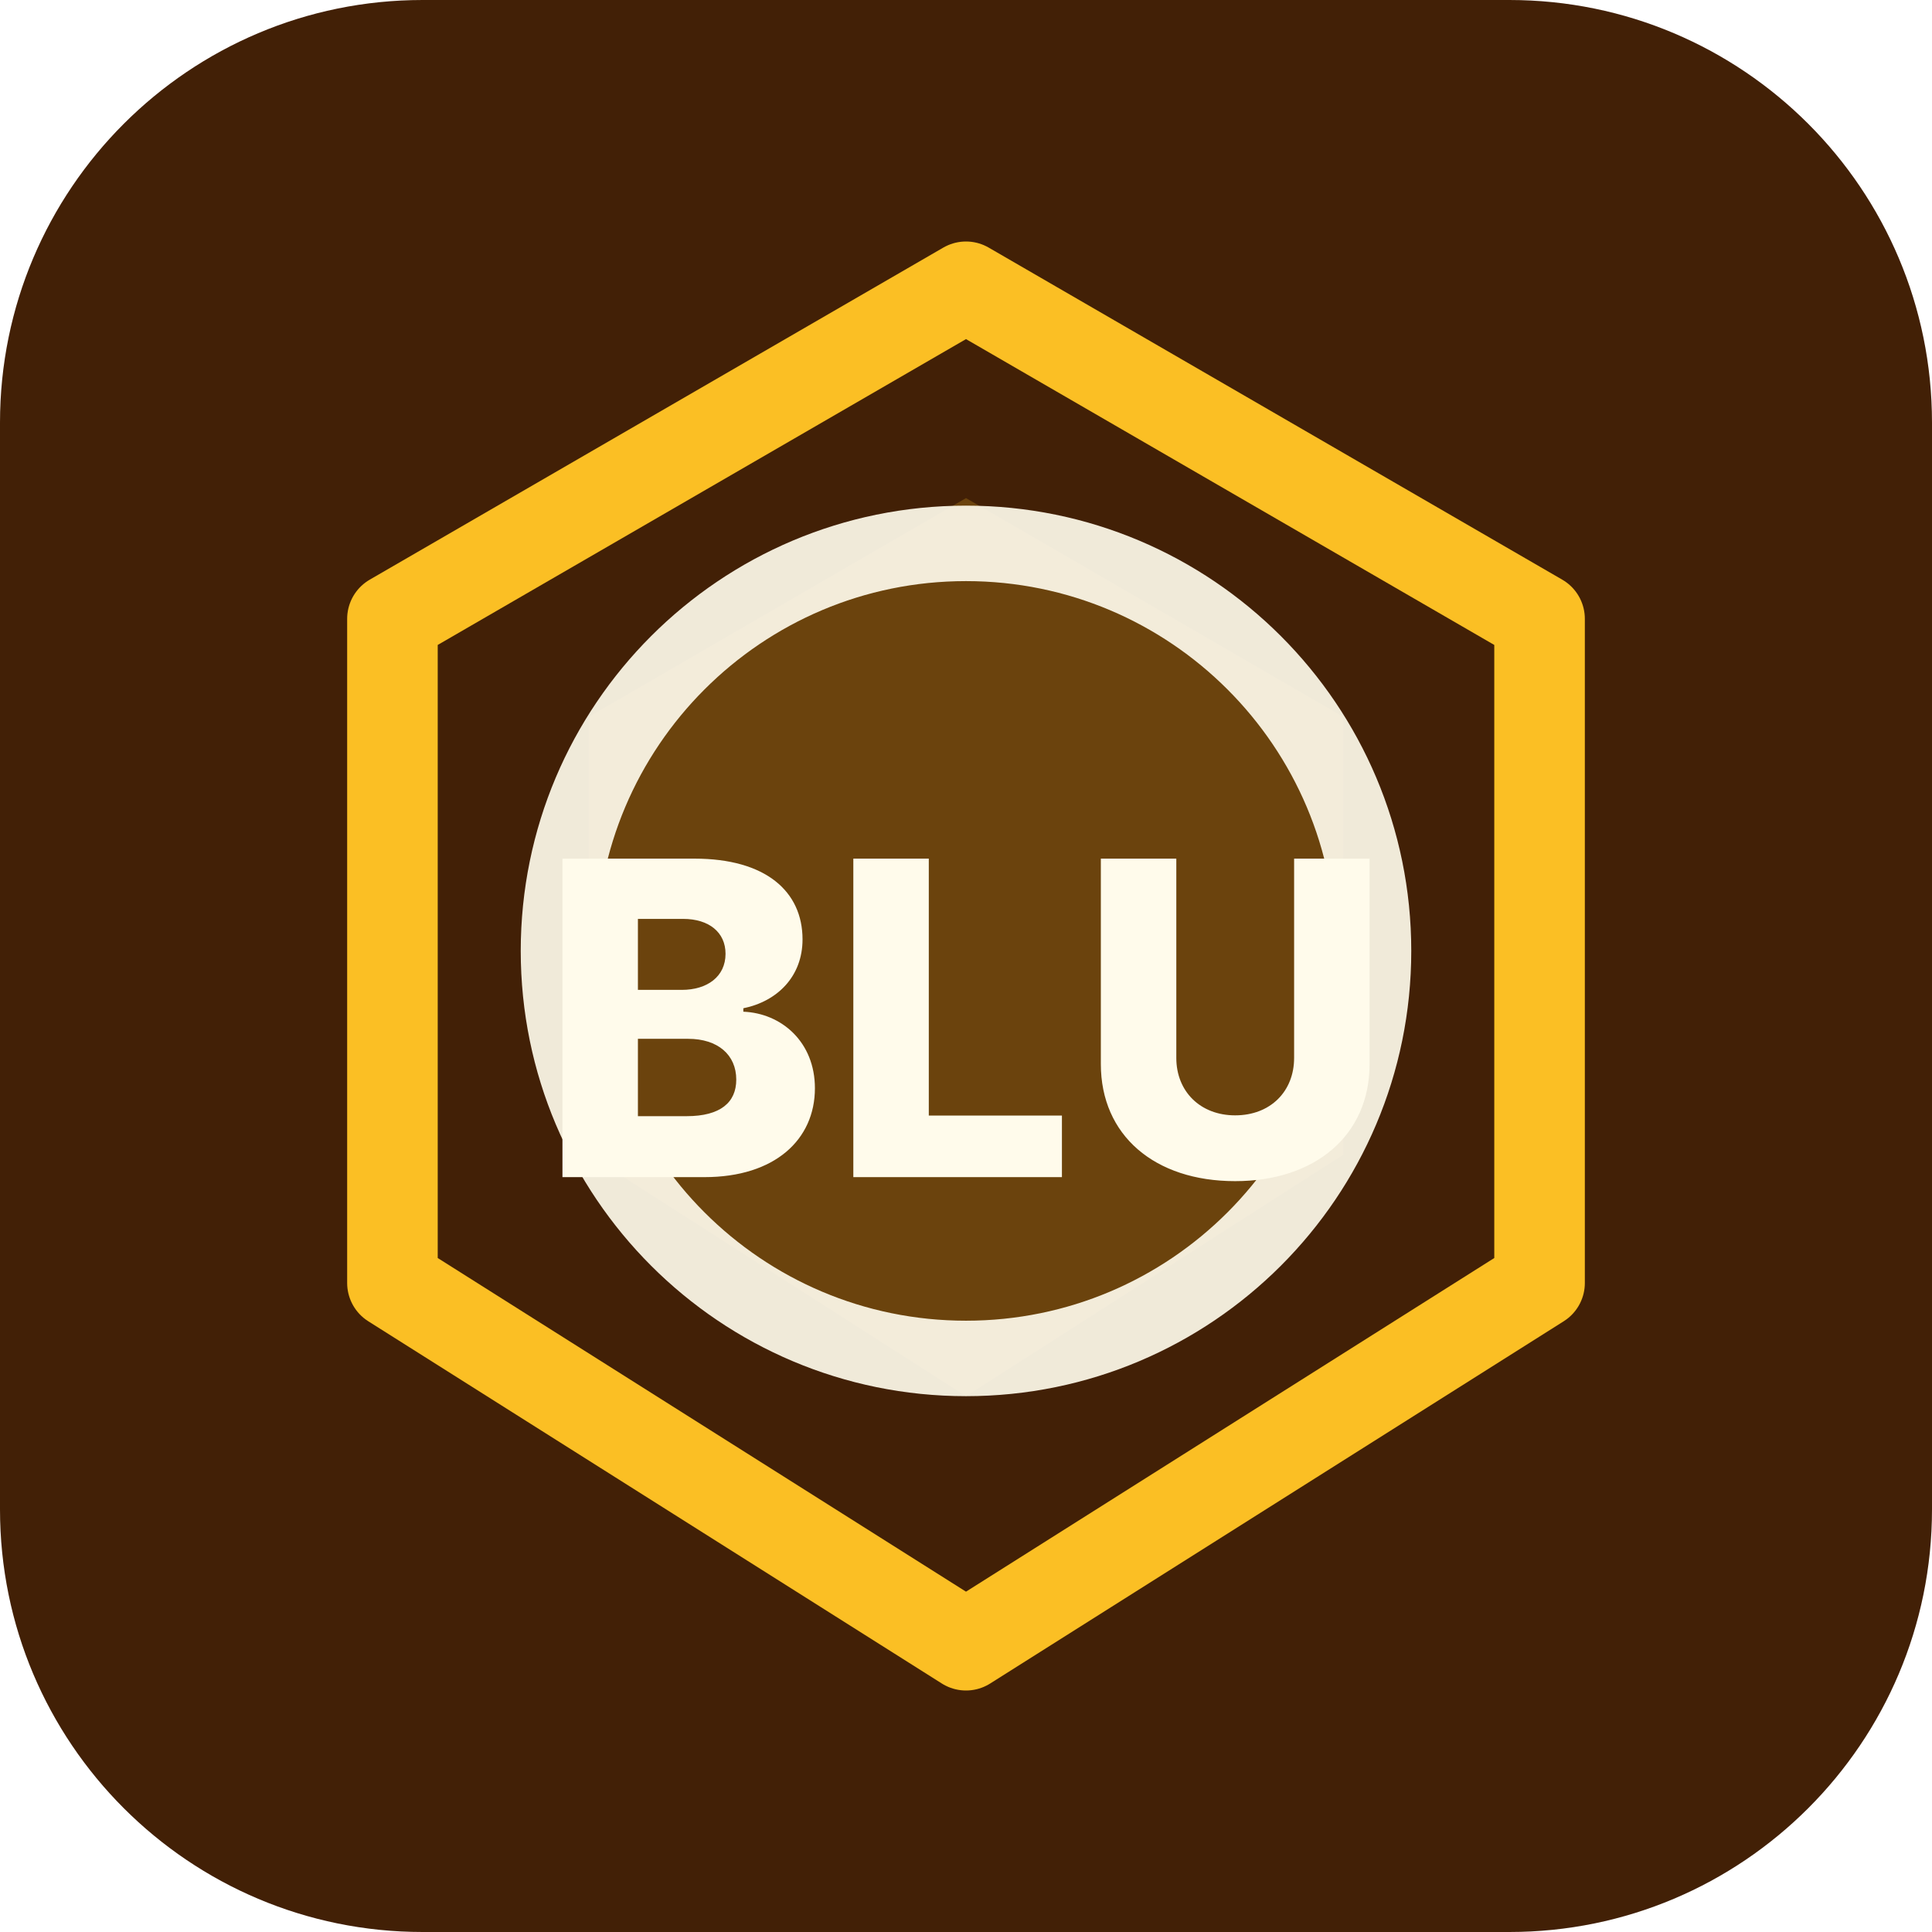
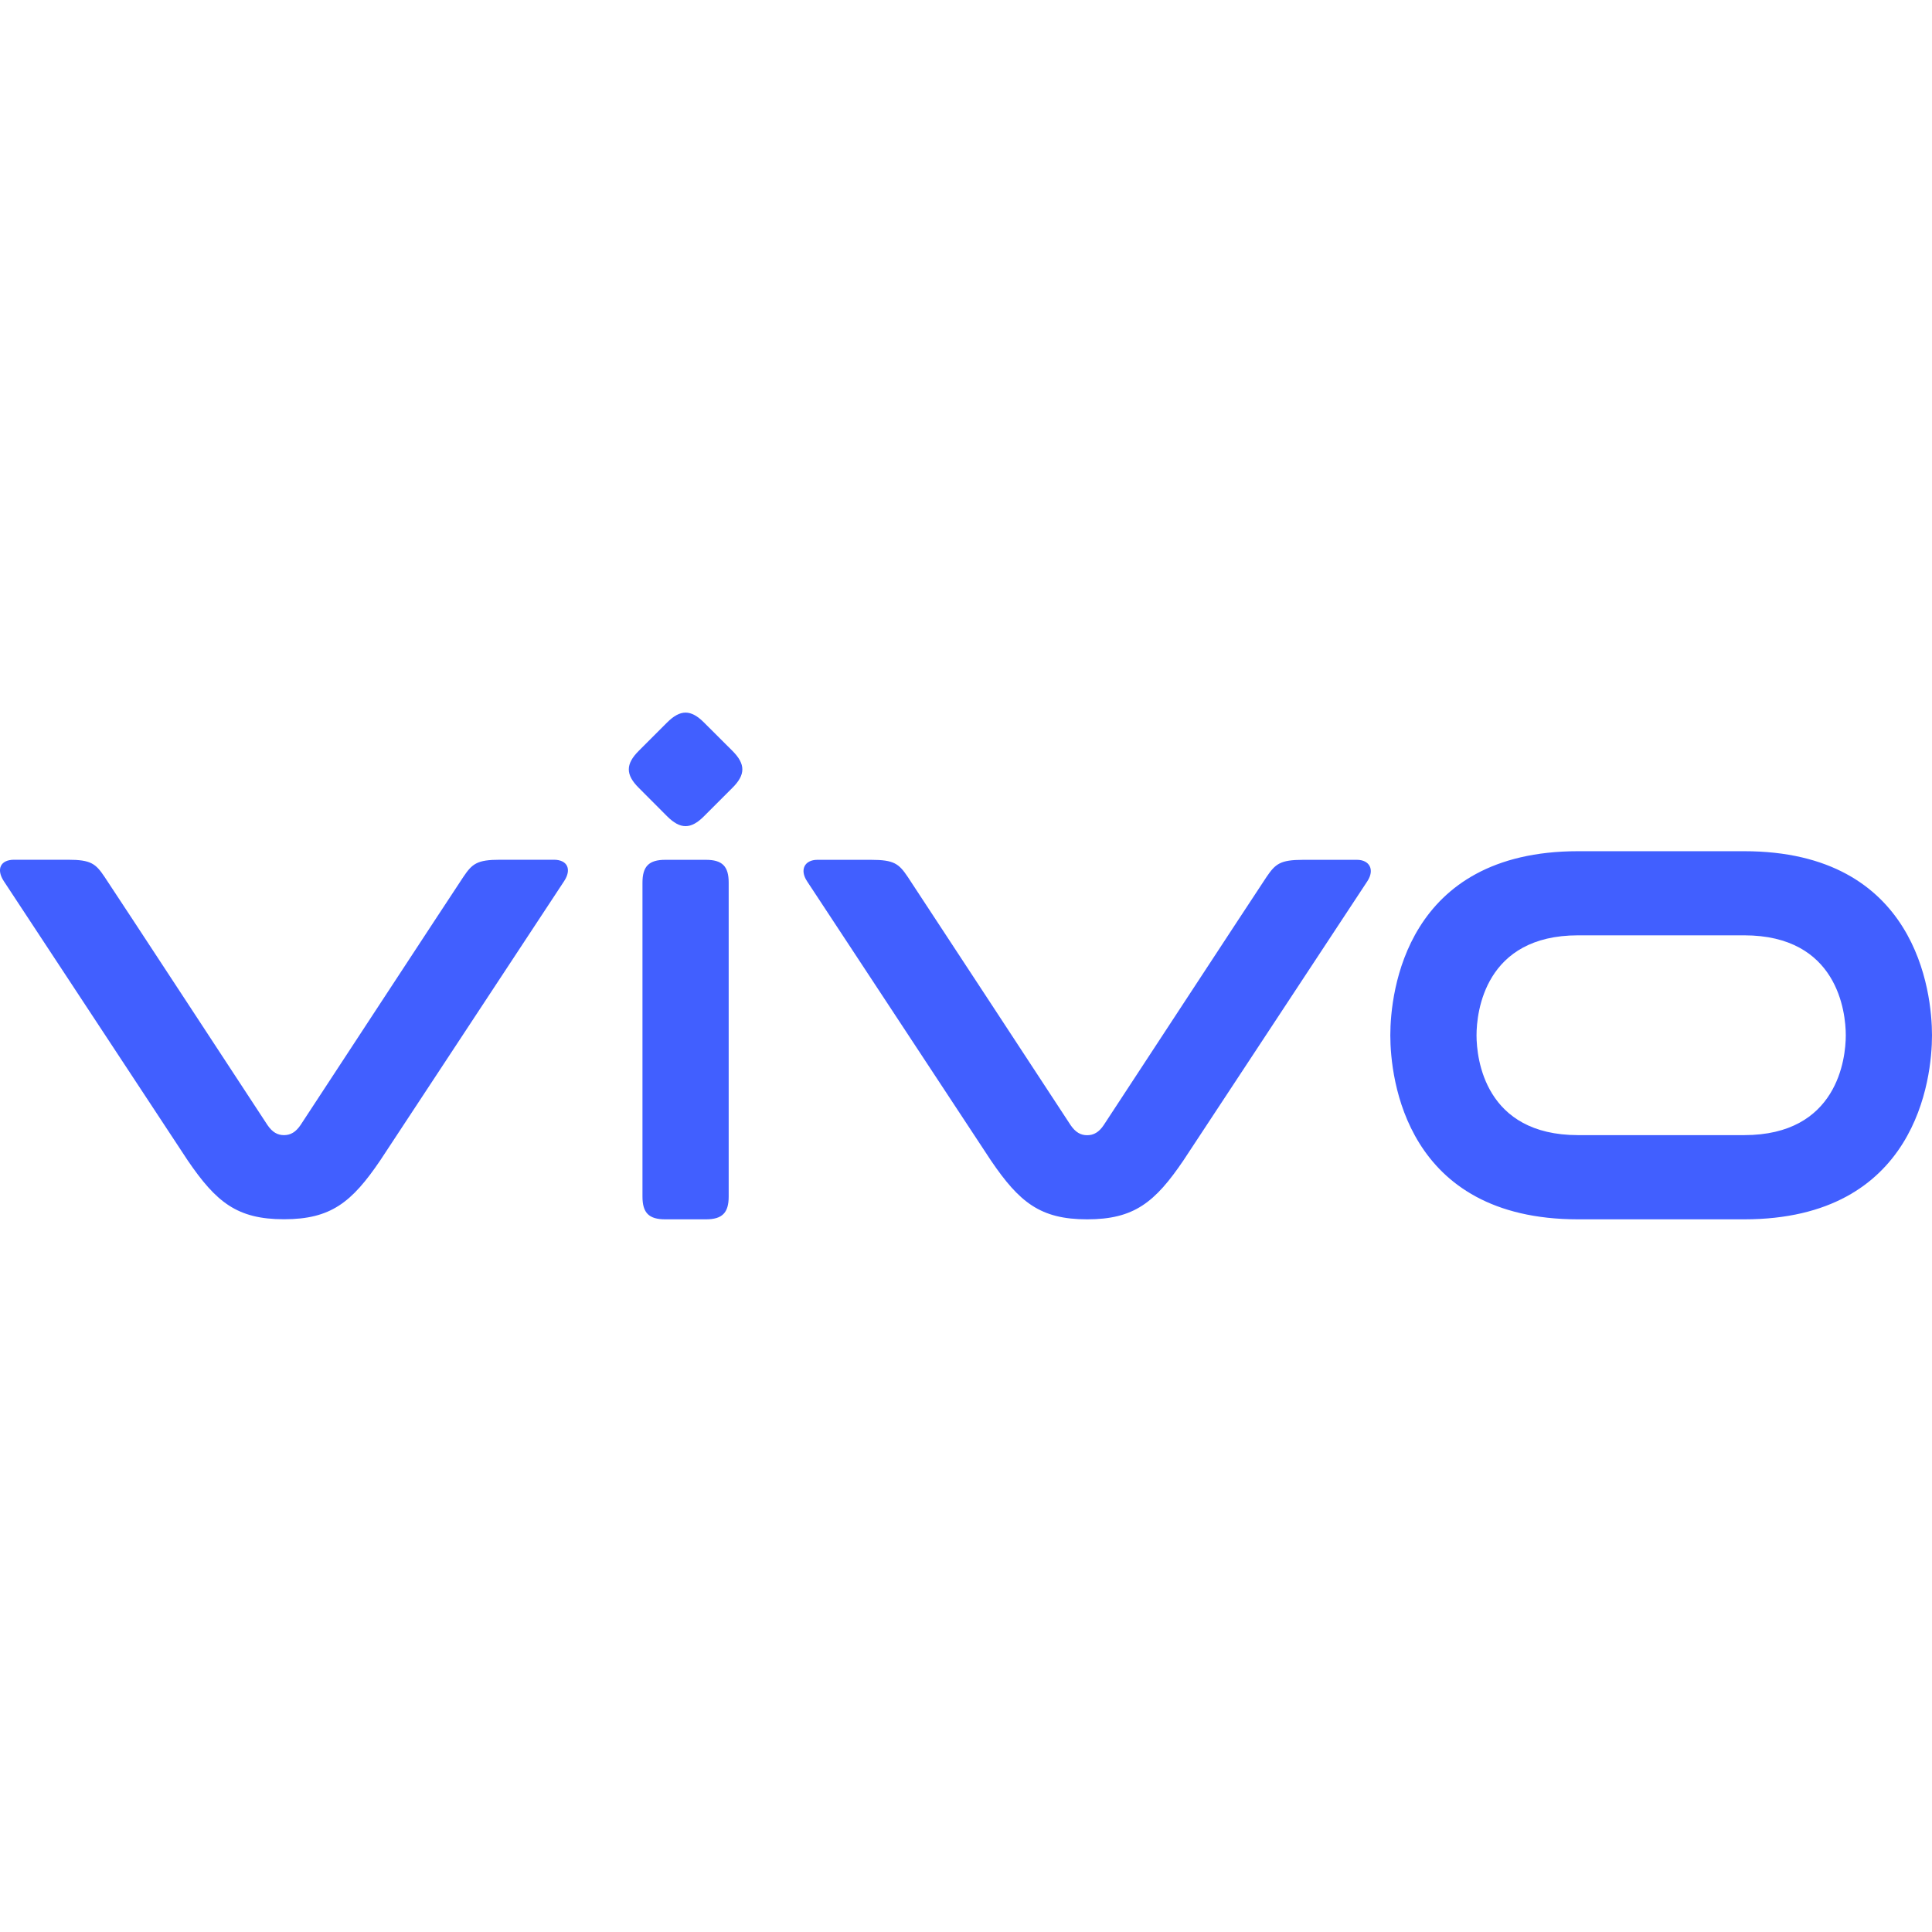
- <svg xmlns="http://www.w3.org/2000/svg" viewBox="0 0 256 256" role="img" aria-label="vivo BlueLM icon">
-   <rect width="256" height="256" rx="56" fill="#422006" />
-   <path d="M128 38 204 82v88l-76 48-76-48V82l76-44Z" fill="none" stroke="#FBBF24" stroke-width="12" stroke-linejoin="round" />
-   <path d="M128 66 178 95v58l-50 32-50-32V95l50-29Z" fill="#FBBF24" opacity=".22" />
-   <circle cx="128" cy="126" r="54" fill="none" stroke="#FFFBEB" stroke-width="10" opacity=".92" />
-   <text x="128" y="134" text-anchor="middle" dominant-baseline="middle" fill="#FFFBEB" font-family="Inter, Arial, sans-serif" font-size="58" font-weight="800" letter-spacing="0">BLU</text>
+ <svg xmlns="http://www.w3.org/2000/svg" fill="#415FFF" role="img" viewBox="0 0 24 24">
+   <path d="M19.604 14.101c-1.159 0-1.262-.95-1.262-1.24 0-.29.103-1.242 1.262-1.242h2.062c1.16 0 1.263.951 1.263 1.242 0 .29-.104 1.24-1.263 1.24m-2.062-3.527c-2.142 0-2.333 1.752-2.333 2.287 0 .535.19 2.286 2.333 2.286h2.062c2.143 0 2.334-1.751 2.334-2.286 0-.535-.19-2.287-2.334-2.287m-5.477.107c-.286 0-.345.05-.456.213-.11.164-2.022 3.082-2.022 3.082-.06.09-.126.126-.206.126-.08 0-.145-.036-.206-.126 0 0-1.912-2.918-2.022-3.082-.11-.164-.17-.213-.456-.213h-.668c-.154 0-.224.12-.127.267l2.283 3.467c.354.521.614.732 1.196.732s.842-.21 1.196-.732l2.284-3.467c.096-.146.026-.267-.128-.267m-8.876.284c0-.203.08-.284.283-.284h.505c.203 0 .283.08.283.283v3.9c0 .202-.08.283-.283.283h-.505c-.203 0-.283-.08-.283-.283zm-1.769-.285c-.287 0-.346.05-.456.213-.11.164-2.022 3.082-2.022 3.082-.061.09-.126.126-.206.126-.08 0-.145-.036-.206-.126 0 0-1.912-2.918-2.023-3.082-.11-.164-.169-.213-.455-.213H.175c-.171 0-.224.12-.127.267l2.283 3.467c.355.521.615.732 1.197.732.582 0 .842-.21 1.196-.732l2.283-3.467c.097-.146.044-.267-.127-.267m1.055-.893c-.165-.164-.165-.295 0-.46l.351-.351c.165-.165.296-.165.46 0l.352.351c.165.165.165.296 0 .46l-.352.352c-.164.165-.295.165-.46 0z" />
</svg>
